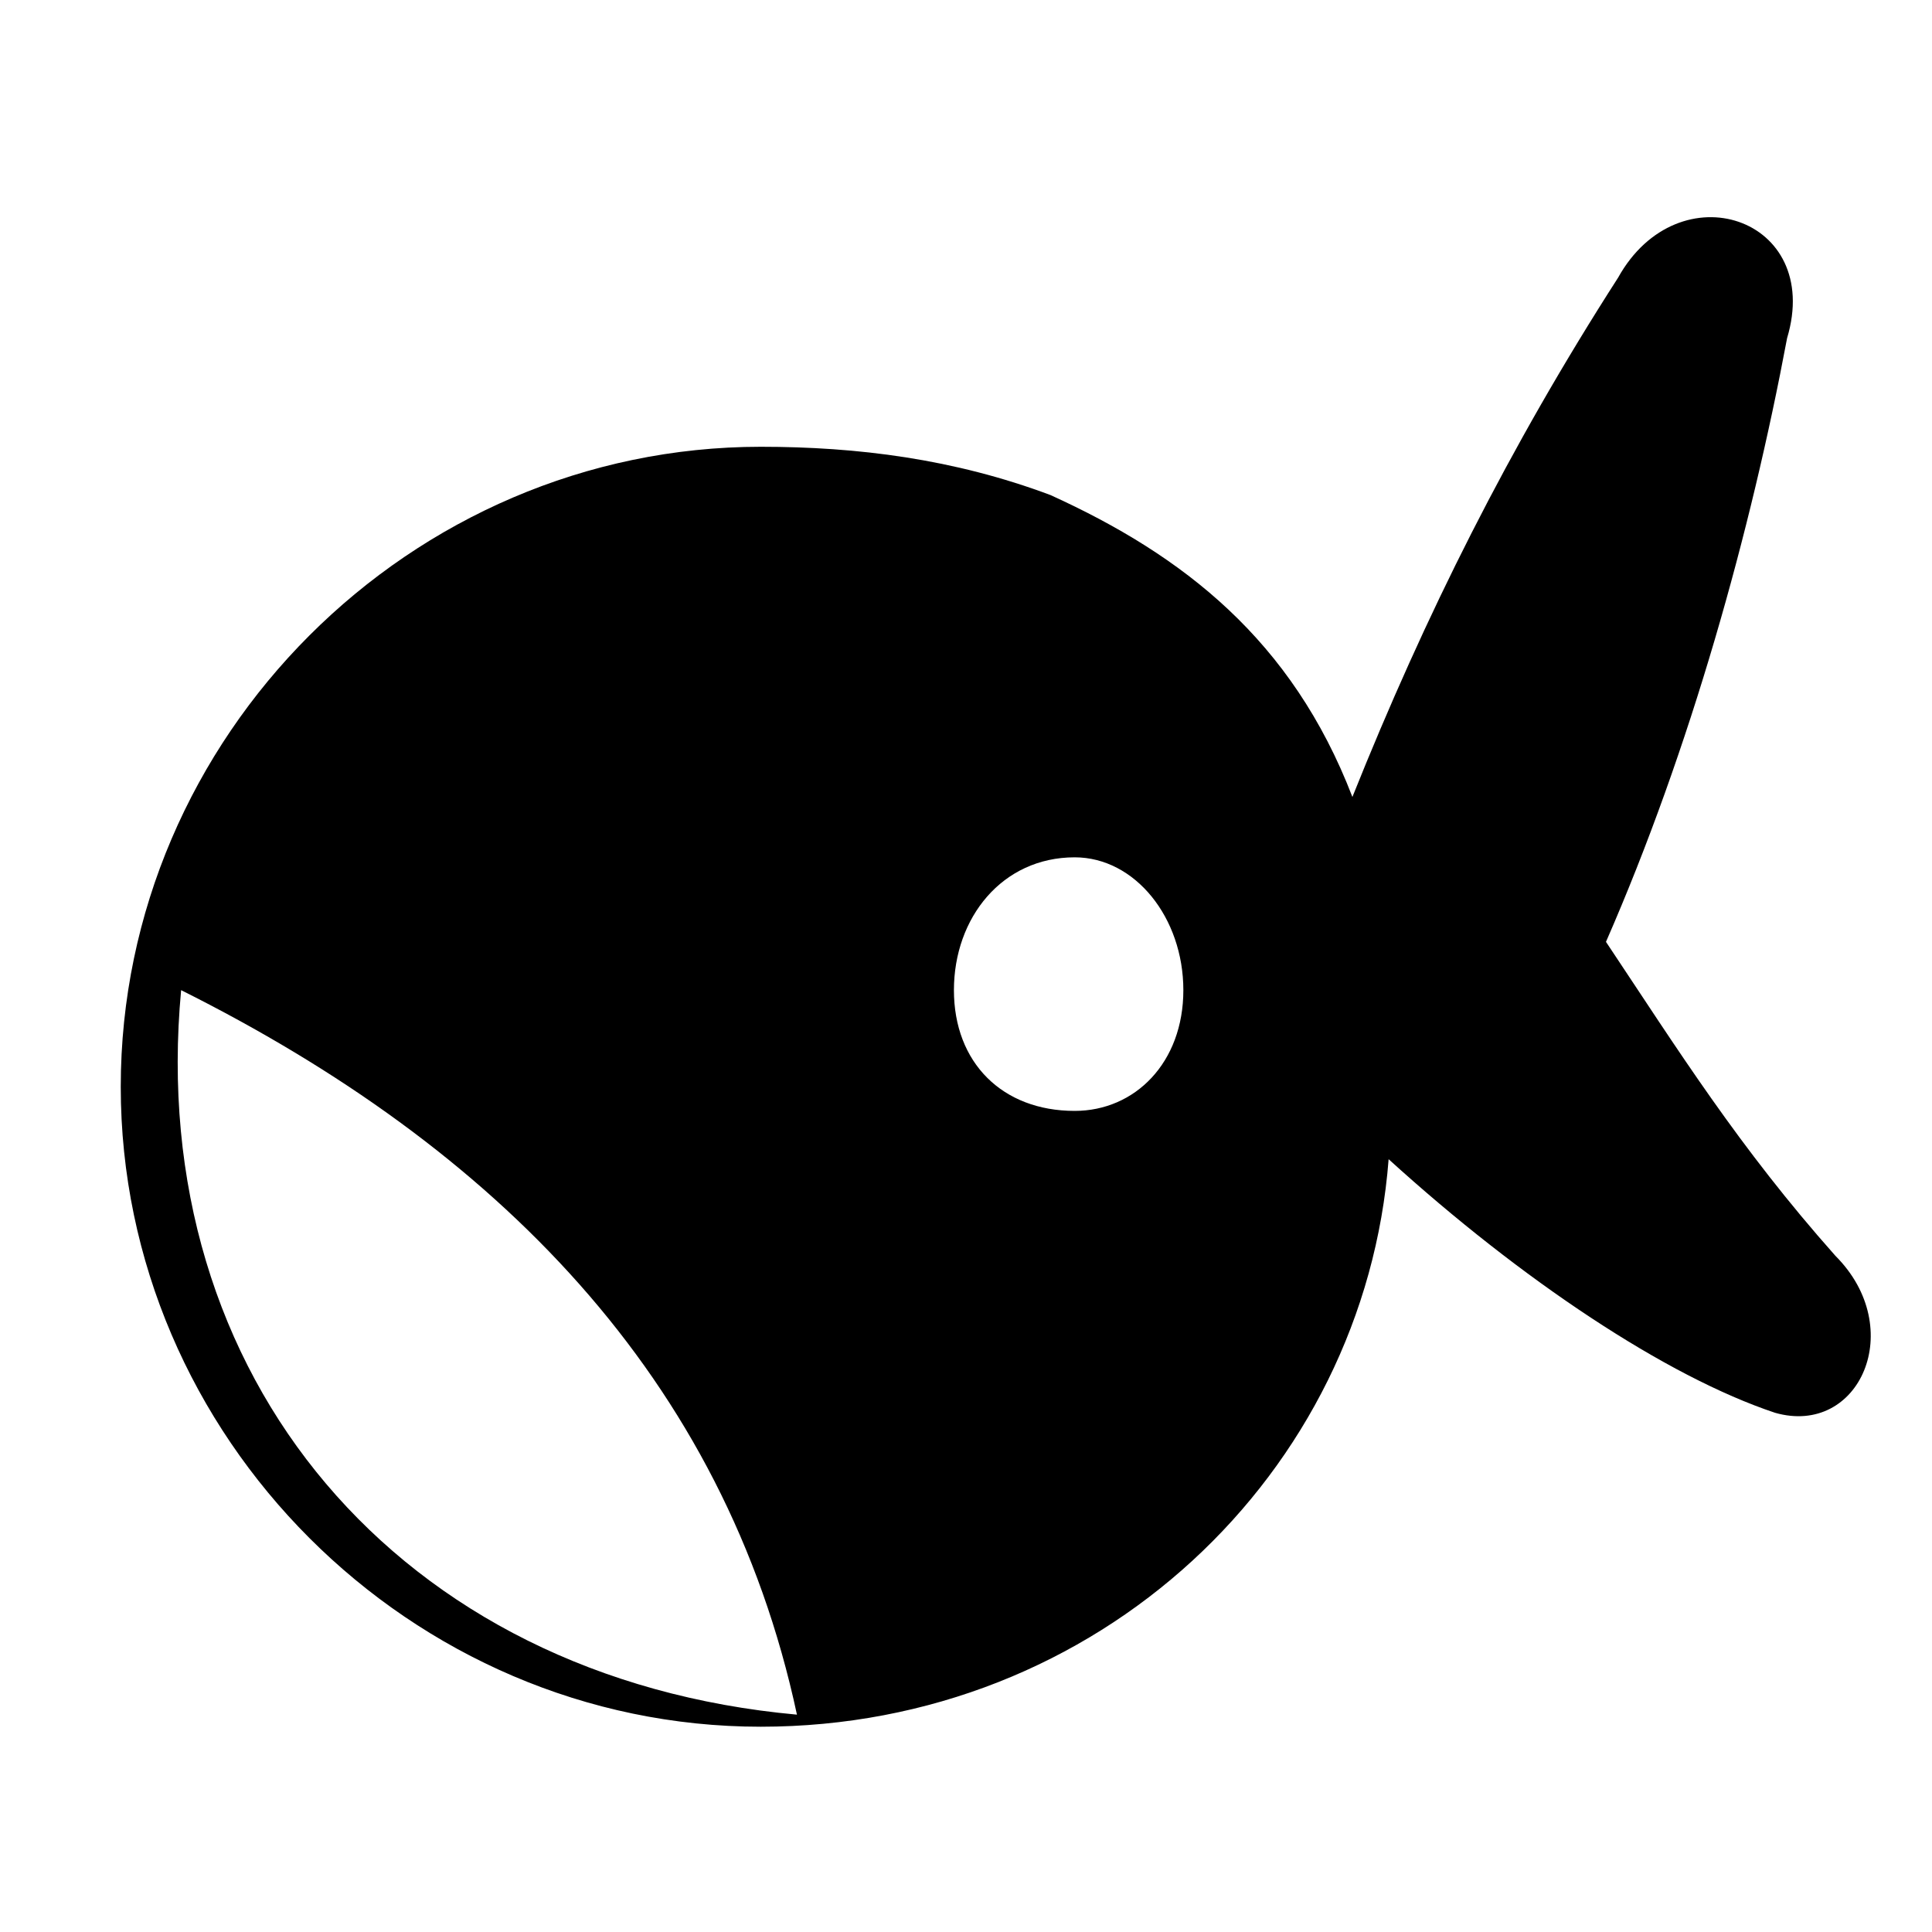
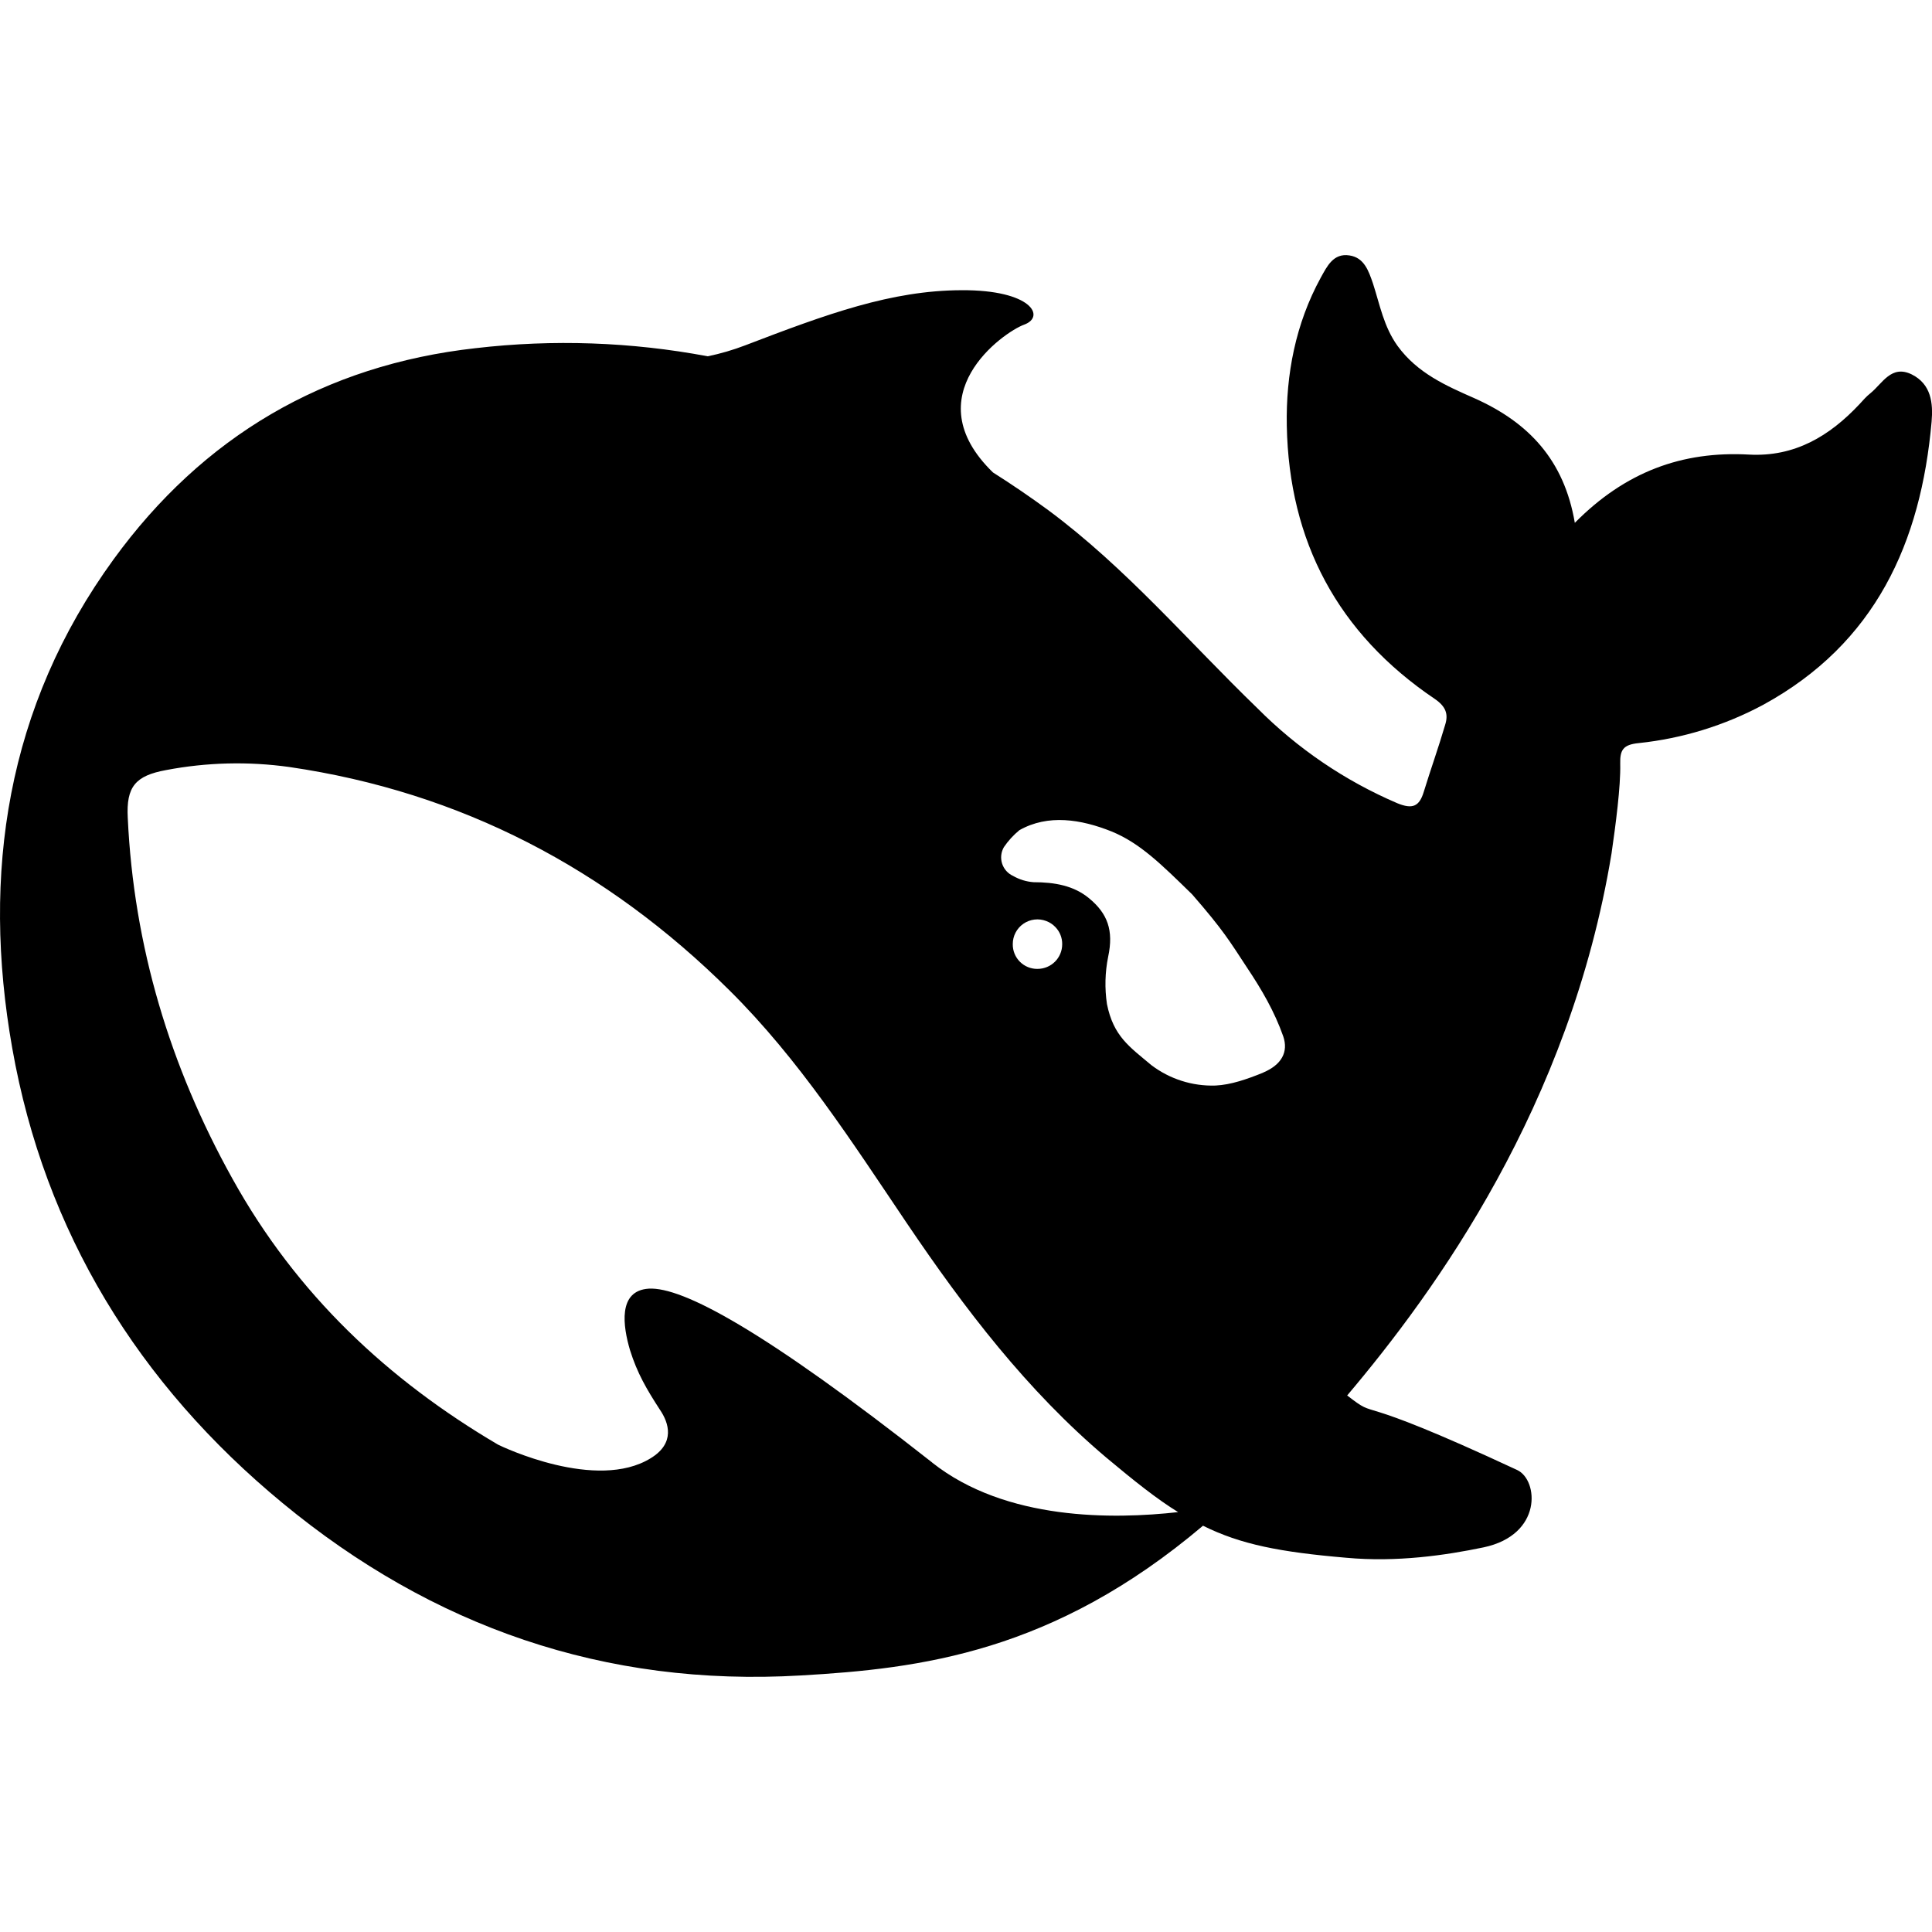
- <svg xmlns="http://www.w3.org/2000/svg" width="16" height="16" viewBox="0 0 16 16">
-   <path fill="currentColor" fill-rule="evenodd" d="M11.2 6.6C10.7 5.3 9.8 4.6 8.7 4.1C7.9 3.8 7.1 3.7 6.3 3.7C3.4 3.7 1.0 6.1 1.0 9.0C1.0 11.9 3.4 14.3 6.3 14.3C9.1 14.3 11.3 12.2 11.5 9.6C12.6 10.6 13.8 11.4 14.7 11.7C15.4 11.9 15.8 11.0 15.2 10.4C14.4 9.5 13.9 8.7 13.3 7.8C14.0 6.2 14.5 4.4 14.8 2.8C15.1 1.8 13.9 1.4 13.4 2.3C12.5 3.7 11.8 5.1 11.2 6.6ZM1.5 8.2C1.2 11.4 3.3 13.9 6.6 14.2C6.0 11.4 4.1 9.5 1.5 8.2ZM8.9 7.1C8.3 7.1 7.9 7.6 7.9 8.2C7.9 8.8 8.3 9.2 8.9 9.2C9.4 9.2 9.8 8.8 9.8 8.2C9.8 7.6 9.4 7.1 8.9 7.1Z" />
+ <svg xmlns="http://www.w3.org/2000/svg" width="16" height="16" viewBox="0 0 24 24">
+   <path fill="currentColor" d="M23.748 4.651c-.254-.124-.364.113-.512.233-.051.04-.094.09-.137.137-.372.397-.806.657-1.373.626-.829-.046-1.537.214-2.163.848-.133-.782-.575-1.248-1.247-1.548-.352-.155-.708-.311-.955-.65-.172-.24-.219-.509-.305-.774-.055-.16-.11-.323-.293-.35-.2-.031-.278.136-.356.276-.313.572-.434 1.202-.422 1.84.027 1.436.633 2.58 1.838 3.393.137.094.172.187.129.323-.082.28-.18.553-.266.833-.055.179-.137.218-.328.14a5.5 5.5 0 0 1-1.737-1.179c-.857-.828-1.631-1.743-2.597-2.46a12 12 0 0 0-.689-.47c-.985-.957.13-1.743.387-1.836.27-.098.094-.433-.778-.428-.872.003-1.67.295-2.687.685a3 3 0 0 1-.465.136 9.6 9.6 0 0 0-2.883-.101c-1.885.21-3.39 1.1-4.497 2.622C.082 8.776-.231 10.854.152 13.02c.403 2.284 1.568 4.175 3.36 5.653 1.857 1.533 3.997 2.284 6.438 2.14 1.482-.085 3.132-.284 4.994-1.86.47.234.962.328 1.78.398.629.058 1.235-.031 1.705-.129.735-.155.684-.836.418-.961-2.155-1.004-1.682-.595-2.112-.926 1.095-1.295 2.768-3.598 3.284-6.733.05-.346.115-.834.108-1.114-.004-.171.035-.238.23-.257a4.2 4.2 0 0 0 1.545-.475c1.397-.763 1.96-2.016 2.093-3.517.02-.23-.004-.467-.247-.588M11.58 18.168c-2.088-1.642-3.101-2.183-3.52-2.16-.39.024-.32.472-.234.763.09.288.207.487.371.74.114.167.192.416-.113.603-.673.416-1.842-.14-1.897-.168-1.361-.801-2.5-1.86-3.301-3.306-.775-1.393-1.225-2.888-1.299-4.482-.02-.385.094-.522.477-.592a4.7 4.7 0 0 1 1.53-.038c2.131.311 3.946 1.264 5.467 2.774.868.86 1.525 1.887 2.202 2.89.72 1.066 1.494 2.082 2.48 2.915.348.291.626.513.892.677-.802.09-2.14.109-3.055-.615zm1.001-6.44a.306.306 0 0 1 .415-.287.3.3 0 0 1 .113.074.3.3 0 0 1 .086.214c0 .17-.136.307-.308.307a.303.303 0 0 1-.306-.307m3.11 1.596c-.2.081-.4.151-.591.16a1.25 1.25 0 0 1-.798-.254c-.274-.23-.47-.358-.551-.758a1.7 1.7 0 0 1 .015-.588c.07-.327-.007-.537-.238-.727-.188-.156-.426-.199-.689-.199a.6.6 0 0 1-.254-.078.253.253 0 0 1-.114-.358 1 1 0 0 1 .192-.21c.356-.202.767-.136 1.146.016.352.144.618.408 1.001.782.392.451.462.576.685.915.176.264.336.536.446.848.066.194-.02.353-.25.45" />
</svg>
